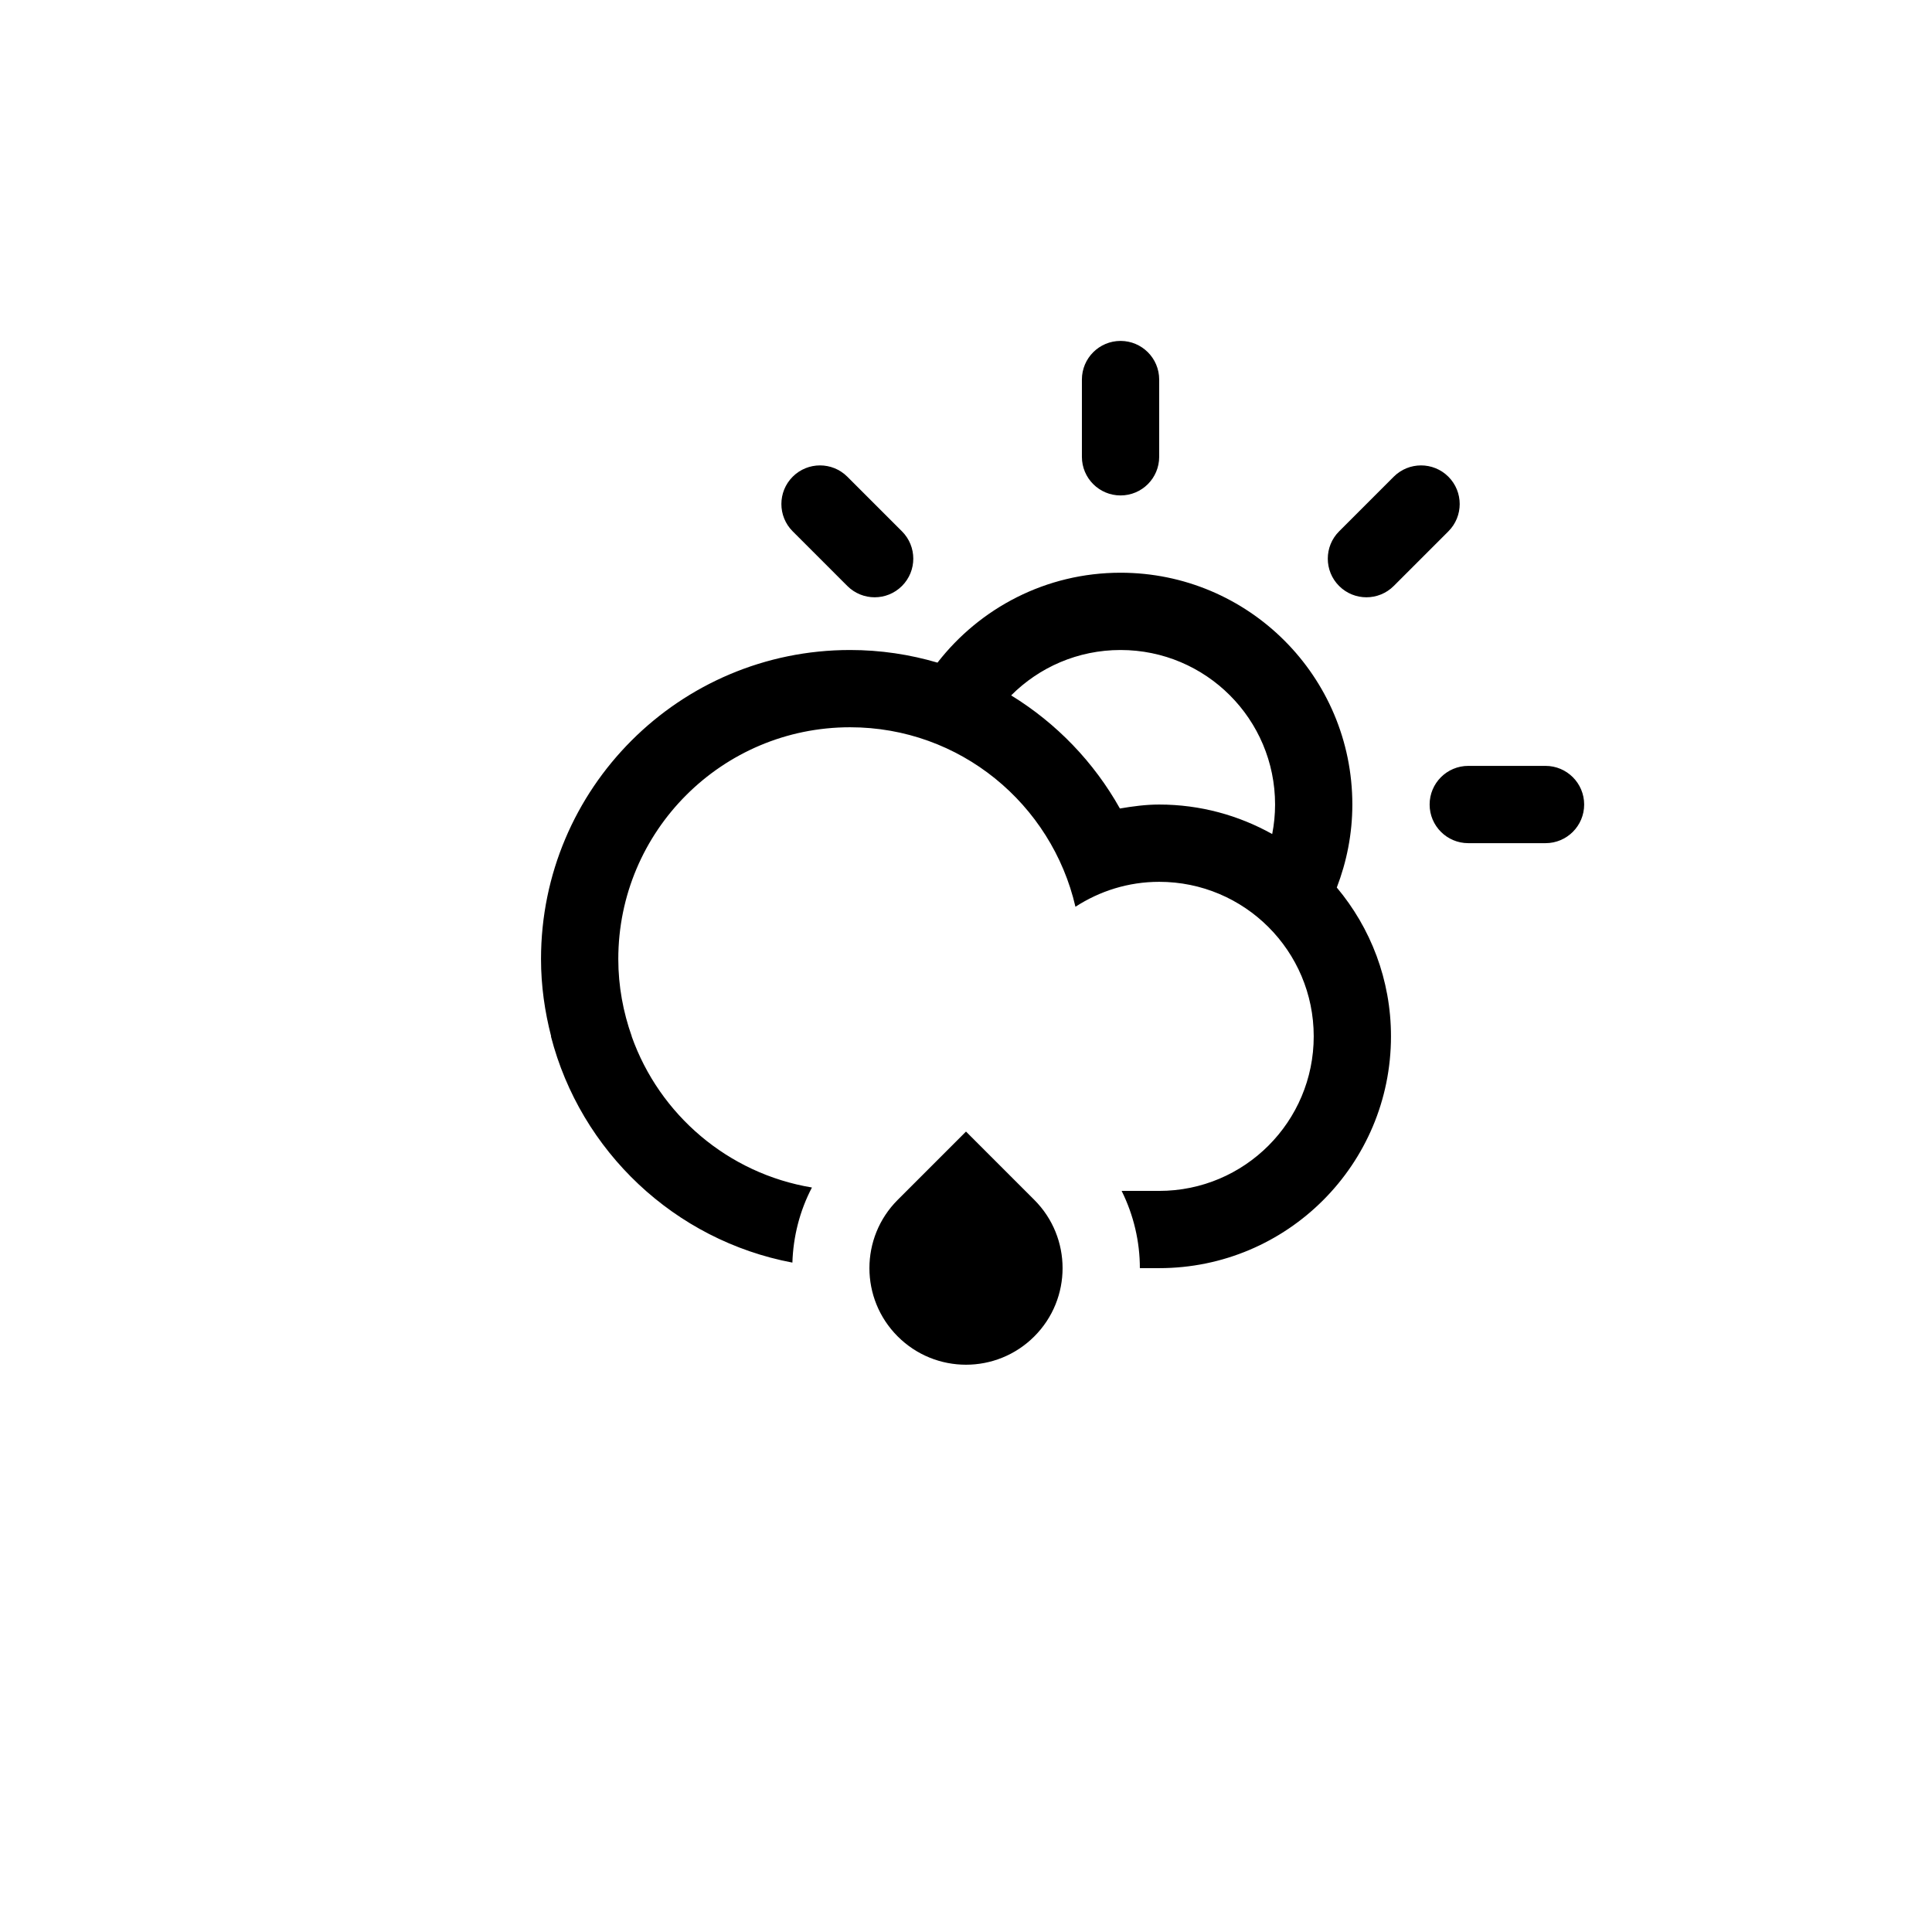
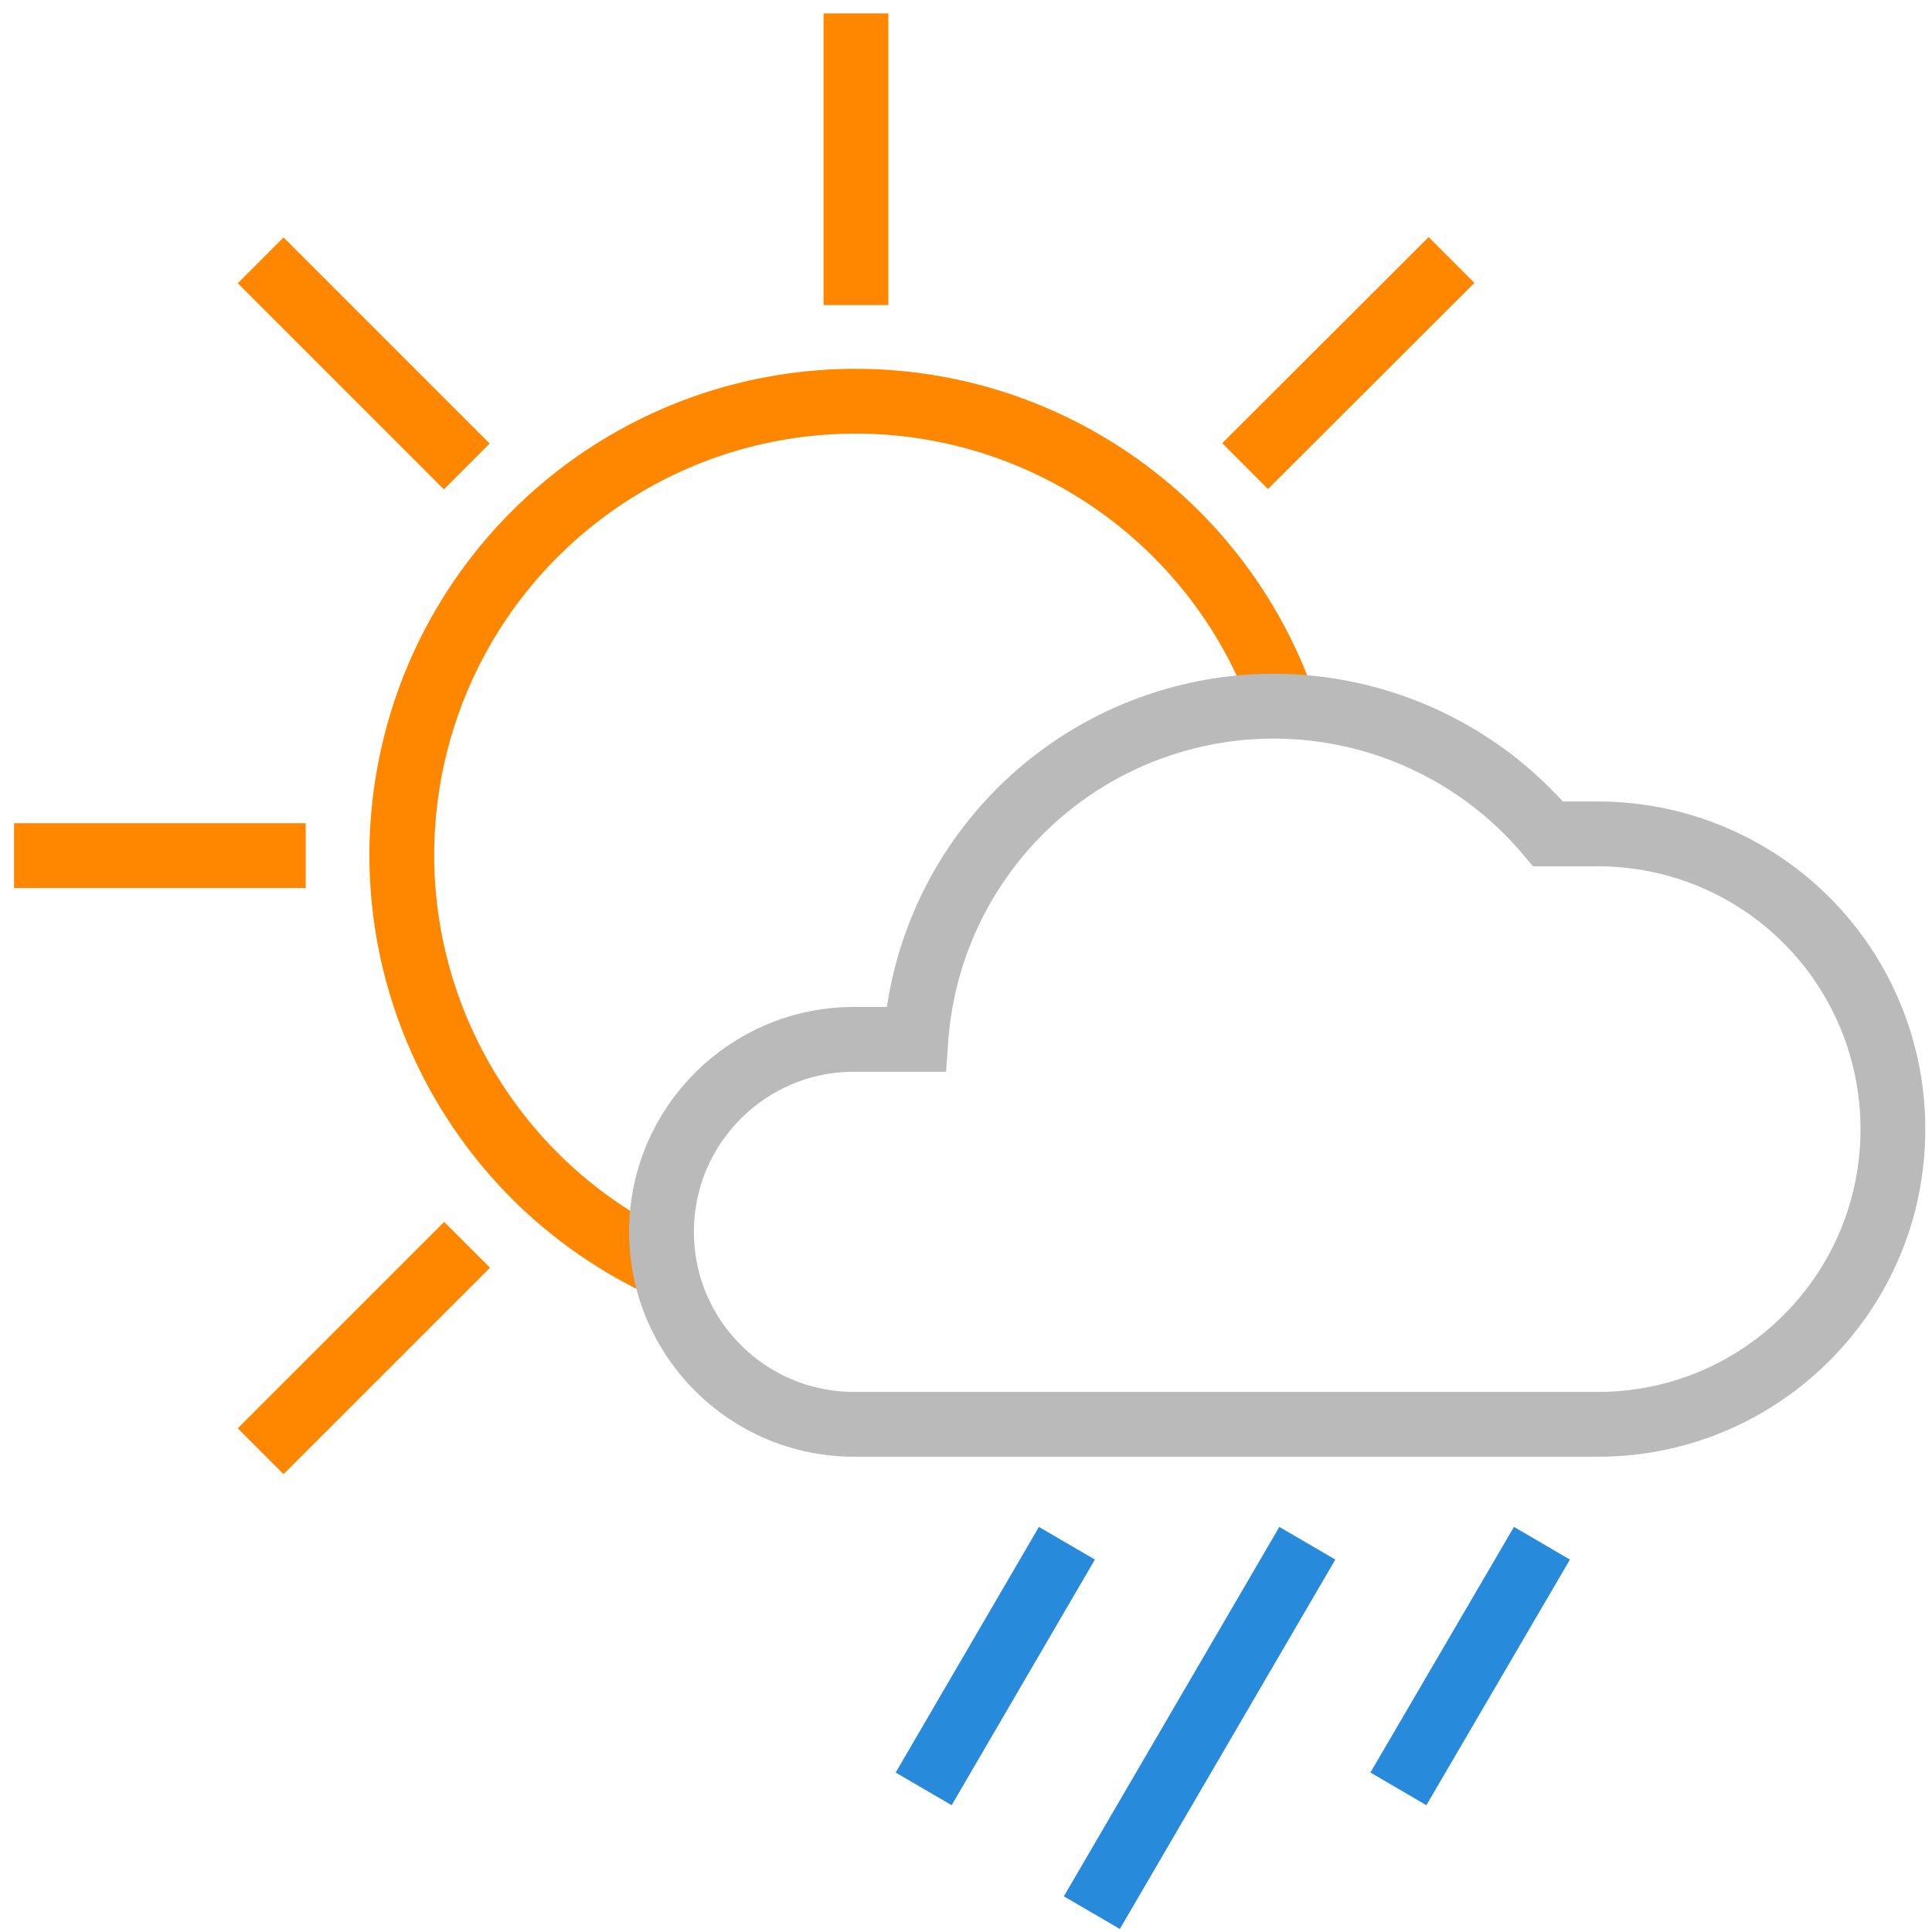
- <svg xmlns="http://www.w3.org/2000/svg" version="1.1" id="Layer_1" x="0px" y="0px" width="50px" height="50px" viewBox="0 0 100 100" enable-background="new 0 0 100 100" xml:space="preserve">
-   <path fill-rule="evenodd" clip-rule="evenodd" d="M79.996,43.642h-3.999c-1.104,0-2-0.895-2-2c0-1.104,0.896-2,2-2h3.999  c1.104,0,2,0.896,2,2C81.996,42.748,81.101,43.642,79.996,43.642z M72.14,30.33c-0.781,0.781-2.047,0.781-2.828,0  c-0.781-0.78-0.781-2.047,0-2.828l2.828-2.828c0.781-0.78,2.047-0.78,2.828,0c0.781,0.781,0.781,2.048,0,2.828L72.14,30.33z   M69.192,45.938L69.192,45.938c1.748,2.084,2.805,4.77,2.805,7.703l0,0c0,6.627-5.371,11.998-11.998,11.998c-0.266,0-0.614,0-1,0  c0-1.371-0.319-2.742-0.943-3.998c0.777,0,1.451,0,1.943,0c4.418,0,7.999-3.582,7.999-8s-3.581-7.998-7.999-7.998  c-1.601,0-3.084,0.48-4.334,1.291c-1.231-5.318-5.973-9.291-11.664-9.291c-6.627,0-11.998,5.372-11.998,11.998  c0,1.406,0.254,2.748,0.697,4h-0.005c1.437,4.053,4.987,7.104,9.331,7.824c-0.637,1.215-0.969,2.547-1.012,3.887  c-6.096-1.152-10.964-5.76-12.498-11.711h0.011c-0.33-1.279-0.524-2.615-0.524-4c0-8.834,7.162-15.997,15.998-15.997  c1.572,0,3.089,0.231,4.523,0.654c2.195-2.827,5.617-4.654,9.475-4.654c6.627,0,11.998,5.371,11.998,11.998  C69.997,43.158,69.705,44.602,69.192,45.938z M57.999,33.644c-2.213,0-4.215,0.898-5.662,2.35c2.34,1.435,4.285,3.452,5.629,5.854  c0.664-0.113,1.336-0.205,2.033-0.205c2.125,0,4.118,0.559,5.85,1.527l0,0c0.096-0.494,0.149-1.004,0.149-1.527  C65.998,37.224,62.417,33.644,57.999,33.644z M57.999,25.644c-1.104,0-2-0.895-2-2v-3.999c0-1.104,0.896-1.999,2-1.999  s2,0.895,2,1.999v3.999C59.999,24.75,59.104,25.644,57.999,25.644z M43.858,30.33l-2.828-2.828c-0.781-0.78-0.781-2.047,0-2.828  c0.781-0.78,2.047-0.78,2.828,0l2.828,2.828c0.781,0.781,0.781,2.048,0,2.828C45.905,31.111,44.64,31.111,43.858,30.33z M50,58.57  l3.535,3.535c1.952,1.951,1.952,5.117,0,7.068c-1.952,1.953-5.118,1.953-7.07,0c-1.952-1.951-1.952-5.117,0-7.068L50,58.57z" />
+ <svg xmlns="http://www.w3.org/2000/svg" width="50px" height="50px" viewBox="0 0 288 288" version="1.1">
+   <g id="ICONS-/-Forecast-/-Color-/-14---Partly-Sunny-with-Showers-LK" stroke="none" stroke-width="1" fill="none" fill-rule="evenodd">
+     <g id="Partly-Sunny-w--Showers" transform="translate(2, 2)" stroke-width="9.661">
+       <path d="M125.593,43.475 L125.593,0" id="Path" stroke="#FF8700" />
+       <path d="M67.579,67.531 L36.857,36.808" id="Path" stroke="#FF8700" />
+       <path d="M43.571,125.545 L0.097,125.545" id="Path" stroke="#FF8700" />
+       <path d="M67.627,183.559 L36.857,214.33" id="Path" stroke="#FF8700" />
+       <path d="M183.608,67.482 L214.378,36.76" id="Path" stroke="#FF8700" />
+       <path d="M189.453,103.373 C179.414,74.287 151.007,55.645 120.329,58.009 C89.651,60.373 64.436,83.148 58.973,113.428 C53.51,143.708 69.176,173.86 97.093,186.796" id="Path" stroke="#FF8700" />
+       <path d="M135.689,264.664 L157.04,228.048" id="Path" stroke="#288ADB" />
+       <path d="M206.456,264.664 L227.855,228.048" id="Path" stroke="#288ADB" />
+       <path d="M160.759,283.116 L192.882,228.048" id="Path" stroke="#288ADB" />
+       <path d="M280.17,166.314 C280.182,154.648 275.557,143.455 267.312,135.2 C259.067,126.946 247.879,122.308 236.212,122.308 L228.773,122.308 C214.754,105.658 192.042,99.166 171.341,105.893 C150.64,112.62 136.083,131.223 134.53,152.934 L125.303,152.934 C109.457,152.934 96.61,165.78 96.61,181.627 C96.61,197.474 109.457,210.32 125.303,210.32 L236.405,210.32 C260.626,210.214 280.196,190.535 280.17,166.314 L280.17,166.314 Z" id="Path" stroke="#BABABA" />
+     </g>
+   </g>
</svg>
